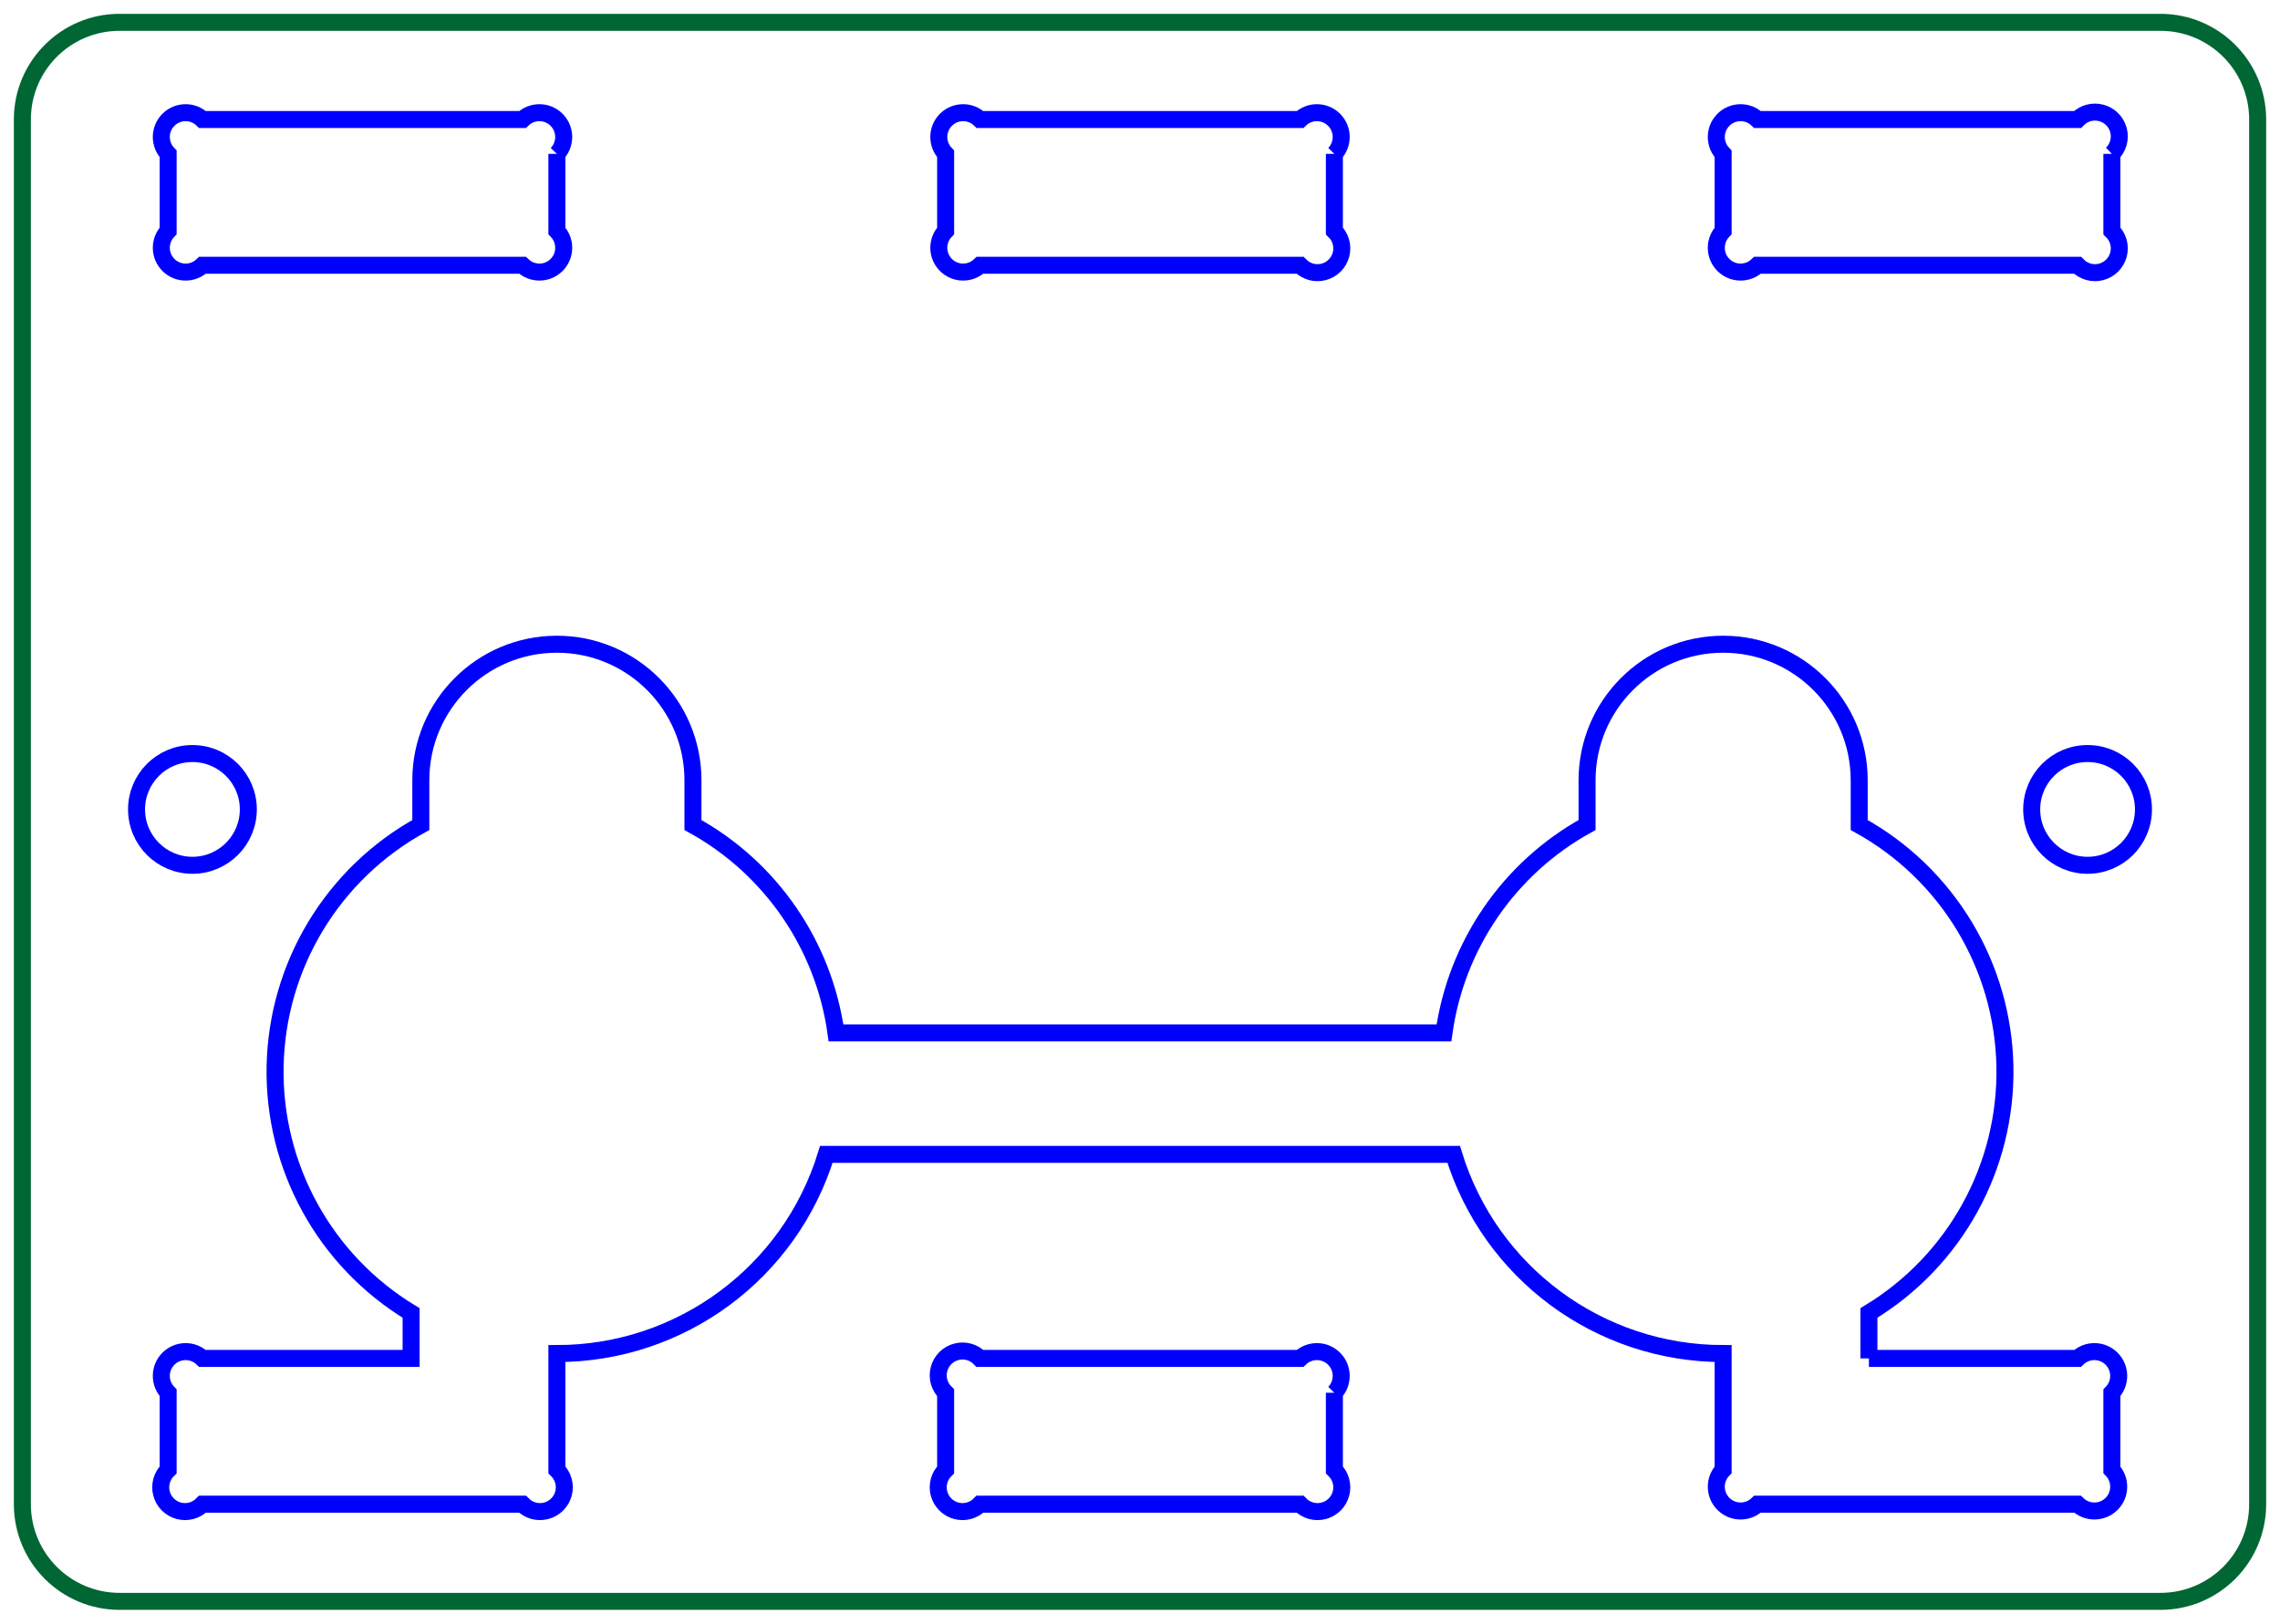
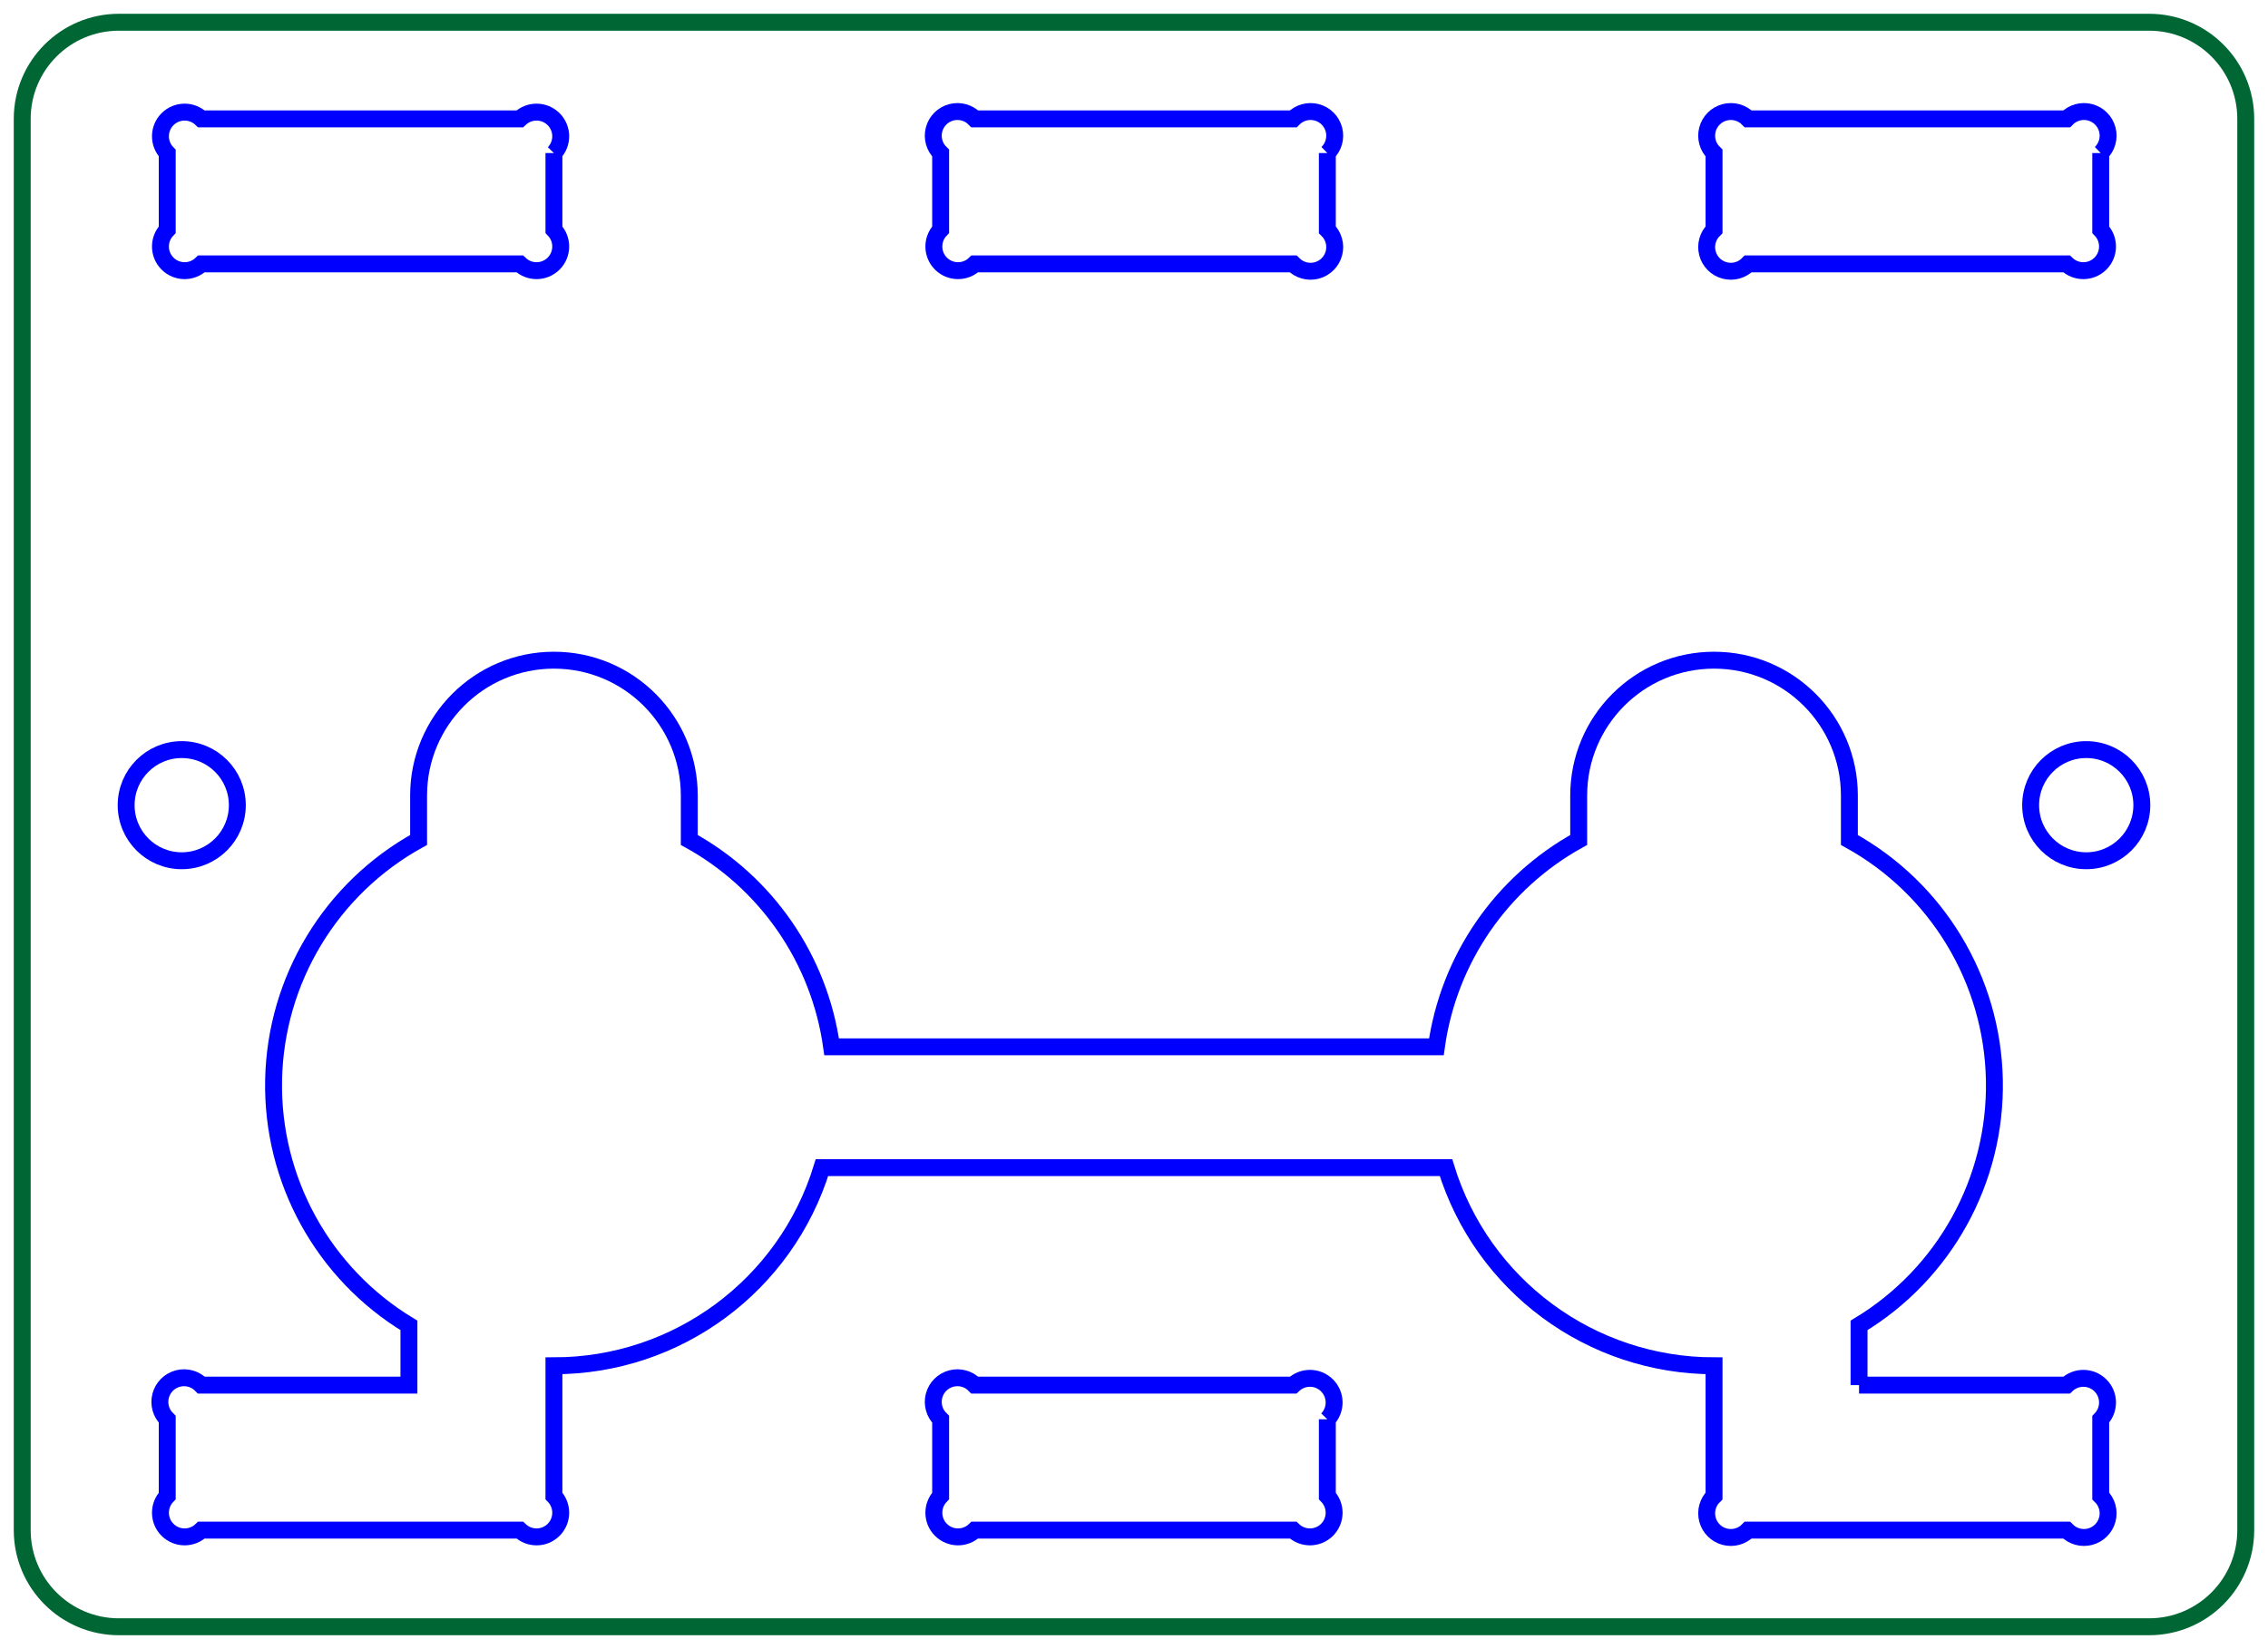
- <svg xmlns="http://www.w3.org/2000/svg" width="46.92mm" height="33.42mm" viewBox="0 0 46.92 33.42" version="1.1" id="svg7958">
-   <defs id="defs7962" />
-   <g id="Sketch004" transform="translate(-0.571843,124.1497) scale(1,-1)">
-     <path id="Sketch004_w0000" d="M 3.032 123.69 L 45.032 123.69 A 2.0 2.0 0 0 0 47.032 121.69 L 47.032 93.19 A 2.0 2.0 0 0 0 45.032 91.19 L 3.032 91.19 A 2.0 2.0 0 0 0 1.032 93.19 L 1.032 121.69 A 2.0 2.0 0 0 0 3.032 123.69 " stroke="#000000" stroke-width="0.35 px" style="stroke-width:0.35;stroke-miterlimit:4;stroke-dasharray:none;fill:none;fill-rule:evenodd;stroke:#006633;stroke-opacity:1" />
-     <circle cx="43.532" cy="107.49" r="1.15" stroke="#000000" stroke-width="0.35 px" style="stroke-width:0.35;stroke-miterlimit:4;stroke-dasharray:none;fill:none;stroke:#0000ff;stroke-opacity:1" id="circle7946" />
-     <circle cx="4.532" cy="107.49" r="1.15" stroke="#000000" stroke-width="0.35 px" style="stroke-width:0.35;stroke-miterlimit:4;stroke-dasharray:none;fill:none;stroke:#0000ff;stroke-opacity:1" id="circle7948" />
-     <path id="Sketch004_w0003" d="M 39.032 96.19 L 39.032 97.126 A 5.8 5.8 0 0 1 38.832 107.169 L 38.832 108.09 A 2.8 2.8 0 1 1 33.232 108.09 L 33.232 107.169 A 5.8 5.8 0 0 1 30.287 102.89 L 17.776 102.89 A 5.8 5.8 0 0 1 14.832 107.169 L 14.832 108.09 A 2.8 2.8 0 1 1 9.232 108.09 L 9.232 107.169 A 5.8 5.8 0 0 1 9.032 97.126 L 9.032 96.19 L 4.739 96.19 A 0.5 0.5 0 0 1 4.032 95.483 L 4.032 93.897 A 0.5 0.5 0 1 1 4.739 93.19 L 11.325 93.19 A 0.5 0.5 0 1 1 12.032 93.897 L 12.032 96.29 A 5.8 5.8 0 0 1 17.577 100.39 L 30.487 100.39 A 5.8 5.8 0 0 1 36.032 96.29 L 36.032 93.897 A 0.5 0.5 0 0 1 36.739 93.19 L 43.325 93.19 A 0.5 0.5 0 0 1 44.032 93.897 L 44.032 95.483 A 0.5 0.5 0 0 1 43.325 96.19 L 39.032 96.19 " stroke="#000000" stroke-width="0.35 px" style="stroke-width:0.35;stroke-miterlimit:4;stroke-dasharray:none;fill:none;fill-rule:evenodd;stroke:#0000ff;stroke-opacity:1" />
-     <path id="Sketch004_w0004" d="M 12.032 120.983 A 0.5 0.5 0 0 1 11.325 121.69 L 4.739 121.69 A 0.5 0.5 0 0 1 4.032 120.983 L 4.032 119.397 A 0.5 0.5 0 0 1 4.739 118.69 L 11.325 118.69 A 0.5 0.5 0 0 1 12.032 119.397 L 12.032 120.983 " stroke="#000000" stroke-width="0.35 px" style="stroke-width:0.35;stroke-miterlimit:4;stroke-dasharray:none;fill:none;fill-rule:evenodd;stroke:#0000ff;stroke-opacity:1" />
-     <path id="Sketch004_w0005" d="M 44.032 120.983 A 0.5 0.5 0 1 1 43.325 121.69 L 36.739 121.69 A 0.5 0.5 0 0 1 36.032 120.983 L 36.032 119.397 A 0.5 0.5 0 0 1 36.739 118.69 L 43.325 118.69 A 0.5 0.5 0 1 1 44.032 119.397 L 44.032 120.983 " stroke="#000000" stroke-width="0.35 px" style="stroke-width:0.35;stroke-miterlimit:4;stroke-dasharray:none;fill:none;fill-rule:evenodd;stroke:#0000ff;stroke-opacity:1" />
-     <path id="Sketch004_w0006" d="M 28.032 120.983 A 0.5 0.5 0 0 1 27.325 121.69 L 20.739 121.69 A 0.5 0.5 0 0 1 20.032 120.983 L 20.032 119.397 A 0.5 0.5 0 0 1 20.739 118.69 L 27.325 118.69 A 0.5 0.5 0 1 1 28.032 119.397 L 28.032 120.983 " stroke="#000000" stroke-width="0.35 px" style="stroke-width:0.35;stroke-miterlimit:4;stroke-dasharray:none;fill:none;fill-rule:evenodd;stroke:#0000ff;stroke-opacity:1" />
-     <path id="Sketch004_w0007" d="M 28.032 95.483 A 0.5 0.5 0 0 1 27.325 96.19 L 20.739 96.19 A 0.5 0.5 0 1 1 20.032 95.483 L 20.032 93.897 A 0.5 0.5 0 1 1 20.739 93.19 L 27.325 93.19 A 0.5 0.5 0 1 1 28.032 93.897 L 28.032 95.483 " stroke="#000000" stroke-width="0.35 px" style="stroke-width:0.35;stroke-miterlimit:4;stroke-dasharray:none;fill:none;fill-rule:evenodd;stroke:#0000ff;stroke-opacity:1" />
+ <svg xmlns="http://www.w3.org/2000/svg" width="46.92mm" height="34.12mm" viewBox="0 0 46.92 34.12" version="1.1" id="svg4928">
+   <defs id="defs4945" />
+   <g id="Sketch004" transform="translate(-0.730229,124.2492) scale(1,-1)">
+     <path id="Sketch004_w0000" d="M 3.19 123.789 L 45.19 123.789 A 2.0 2.0 0 0 0 47.19 121.789 L 47.19 92.589 A 2.0 2.0 0 0 0 45.19 90.589 L 3.19 90.589 A 2.0 2.0 0 0 0 1.19 92.589 L 1.19 121.789 A 2.0 2.0 0 0 0 3.19 123.789 " stroke="#000000" stroke-width="0.35 px" style="stroke-width:0.35;stroke-miterlimit:4;stroke-dasharray:none;fill:none;fill-rule:evenodd;stroke:#006633;stroke-opacity:1" />
+     <circle cx="43.89" cy="107.589" r="1.15" stroke="#000000" stroke-width="0.35 px" style="stroke-width:0.35;stroke-miterlimit:4;stroke-dasharray:none;fill:none;stroke:#0000ff;stroke-opacity:1" id="circle4932" />
+     <circle cx="4.49" cy="107.589" r="1.15" stroke="#000000" stroke-width="0.35 px" style="stroke-width:0.35;stroke-miterlimit:4;stroke-dasharray:none;fill:none;stroke:#0000ff;stroke-opacity:1" id="circle4934" />
+     <path id="Sketch004_w0003" d="M 39.19 95.589 L 39.19 96.825 A 5.8 5.8 0 0 1 38.99 106.869 L 38.99 107.789 A 2.8 2.8 0 1 1 33.39 107.789 L 33.39 106.869 A 5.8 5.8 0 0 1 30.446 102.589 L 17.935 102.589 A 5.8 5.8 0 0 1 14.99 106.869 L 14.99 107.789 A 2.8 2.8 0 0 1 9.39 107.789 L 9.39 106.869 A 5.8 5.8 0 0 1 9.19 96.825 L 9.19 95.589 L 4.897 95.589 A 0.5 0.5 0 1 1 4.19 94.882 L 4.19 93.296 A 0.5 0.5 0 0 1 4.897 92.589 L 11.483 92.589 A 0.5 0.5 0 0 1 12.19 93.296 L 12.19 95.989 A 5.8 5.8 0 0 1 17.735 100.089 L 30.645 100.089 A 5.8 5.8 0 0 1 36.19 95.989 L 36.19 93.296 A 0.5 0.5 0 1 1 36.897 92.589 L 43.483 92.589 A 0.5 0.5 0 1 1 44.19 93.296 L 44.19 94.882 A 0.5 0.5 0 0 1 43.483 95.589 L 39.19 95.589 " stroke="#000000" stroke-width="0.35 px" style="stroke-width:0.35;stroke-miterlimit:4;stroke-dasharray:none;fill:none;fill-rule:evenodd;stroke:#0000ff;stroke-opacity:1" />
+     <path id="Sketch004_w0004" d="M 12.19 121.082 A 0.5 0.5 0 0 1 11.483 121.789 L 4.897 121.789 A 0.5 0.5 0 0 1 4.19 121.082 L 4.19 119.496 A 0.5 0.5 0 0 1 4.897 118.789 L 11.483 118.789 A 0.5 0.5 0 0 1 12.19 119.496 L 12.19 121.082 " stroke="#000000" stroke-width="0.35 px" style="stroke-width:0.35;stroke-miterlimit:4;stroke-dasharray:none;fill:none;fill-rule:evenodd;stroke:#0000ff;stroke-opacity:1" />
+     <path id="Sketch004_w0005" d="M 44.19 121.082 A 0.5 0.5 0 1 1 43.483 121.789 L 36.897 121.789 A 0.5 0.5 0 1 1 36.19 121.082 L 36.19 119.496 A 0.5 0.5 0 1 1 36.897 118.789 L 43.483 118.789 A 0.5 0.5 0 0 1 44.19 119.496 L 44.19 121.082 " stroke="#000000" stroke-width="0.35 px" style="stroke-width:0.35;stroke-miterlimit:4;stroke-dasharray:none;fill:none;fill-rule:evenodd;stroke:#0000ff;stroke-opacity:1" />
+     <path id="Sketch004_w0006" d="M 28.19 121.082 A 0.5 0.5 0 1 1 27.483 121.789 L 20.897 121.789 A 0.5 0.5 0 1 1 20.19 121.082 L 20.19 119.496 A 0.5 0.5 0 0 1 20.897 118.789 L 27.483 118.789 A 0.5 0.5 0 1 1 28.19 119.496 L 28.19 121.082 " stroke="#000000" stroke-width="0.35 px" style="stroke-width:0.35;stroke-miterlimit:4;stroke-dasharray:none;fill:none;fill-rule:evenodd;stroke:#0000ff;stroke-opacity:1" />
+     <path id="Sketch004_w0007" d="M 28.19 94.882 A 0.5 0.5 0 0 1 27.483 95.589 L 20.897 95.589 A 0.5 0.5 0 1 1 20.19 94.882 L 20.19 93.296 A 0.5 0.5 0 0 1 20.897 92.589 L 27.483 92.589 A 0.5 0.5 0 0 1 28.19 93.296 L 28.19 94.882 " stroke="#000000" stroke-width="0.35 px" style="stroke-width:0.35;stroke-miterlimit:4;stroke-dasharray:none;fill:none;fill-rule:evenodd;stroke:#0000ff;stroke-opacity:1" />
  </g>
</svg>
